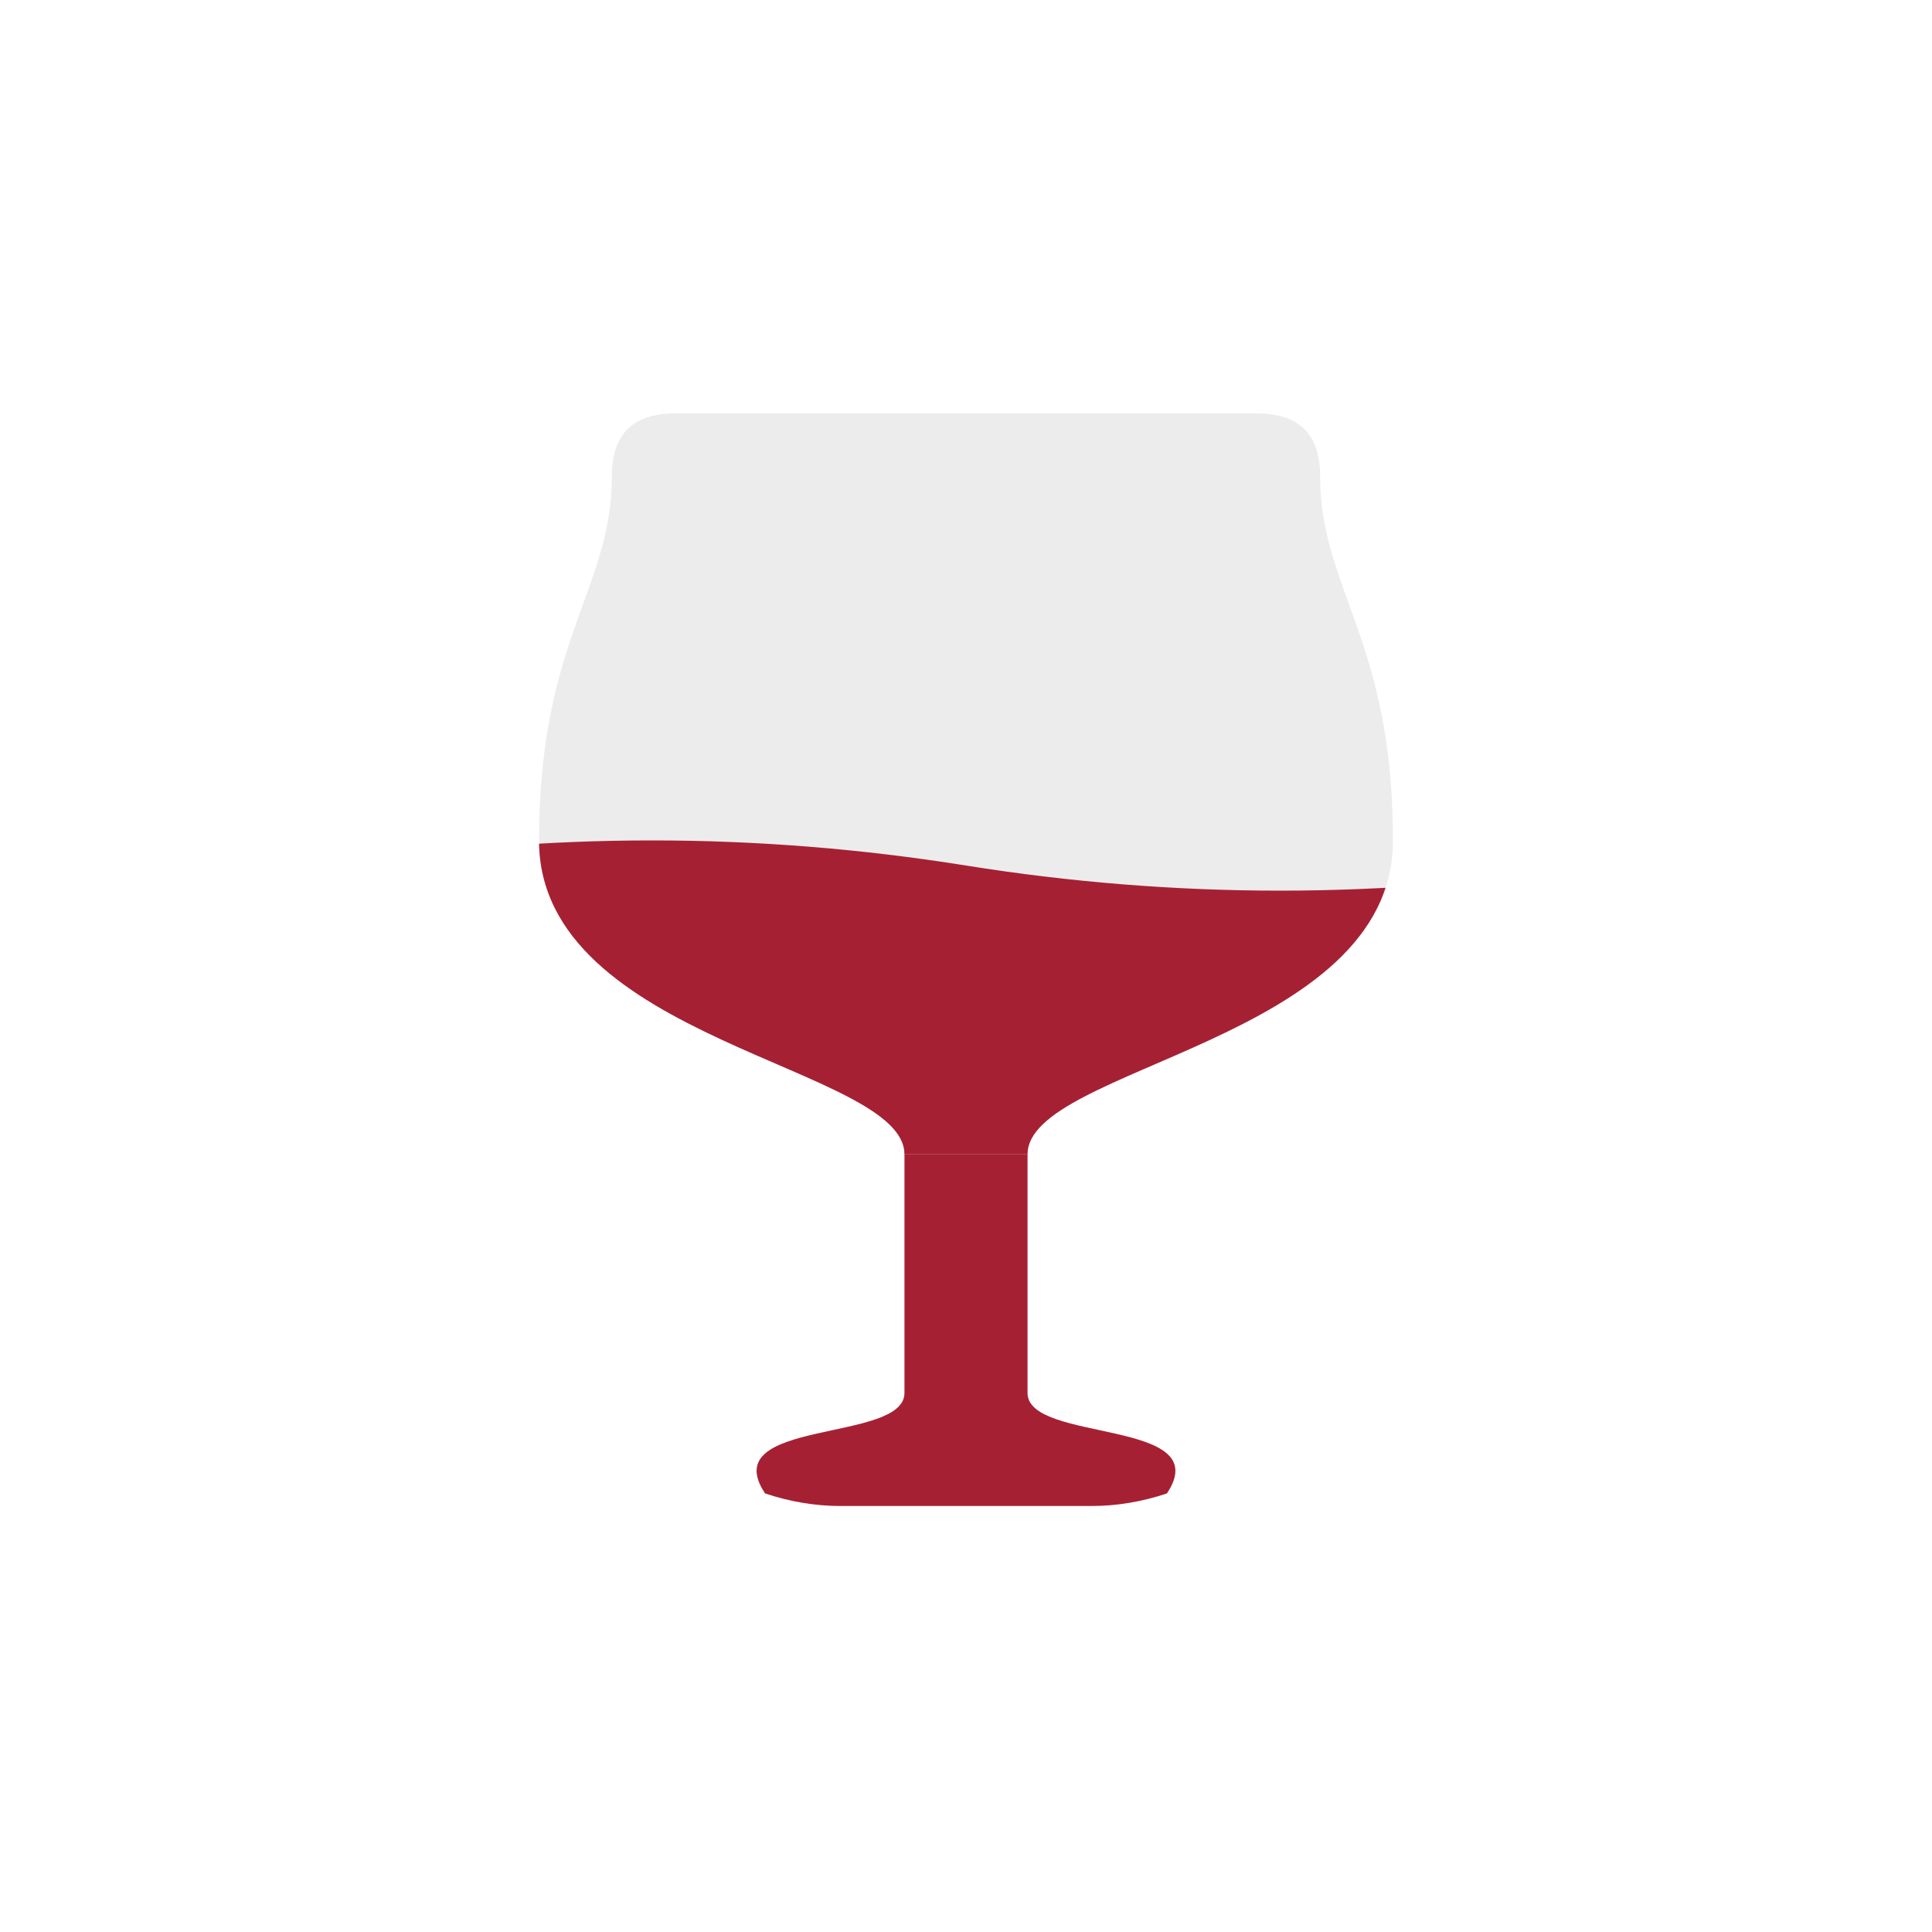
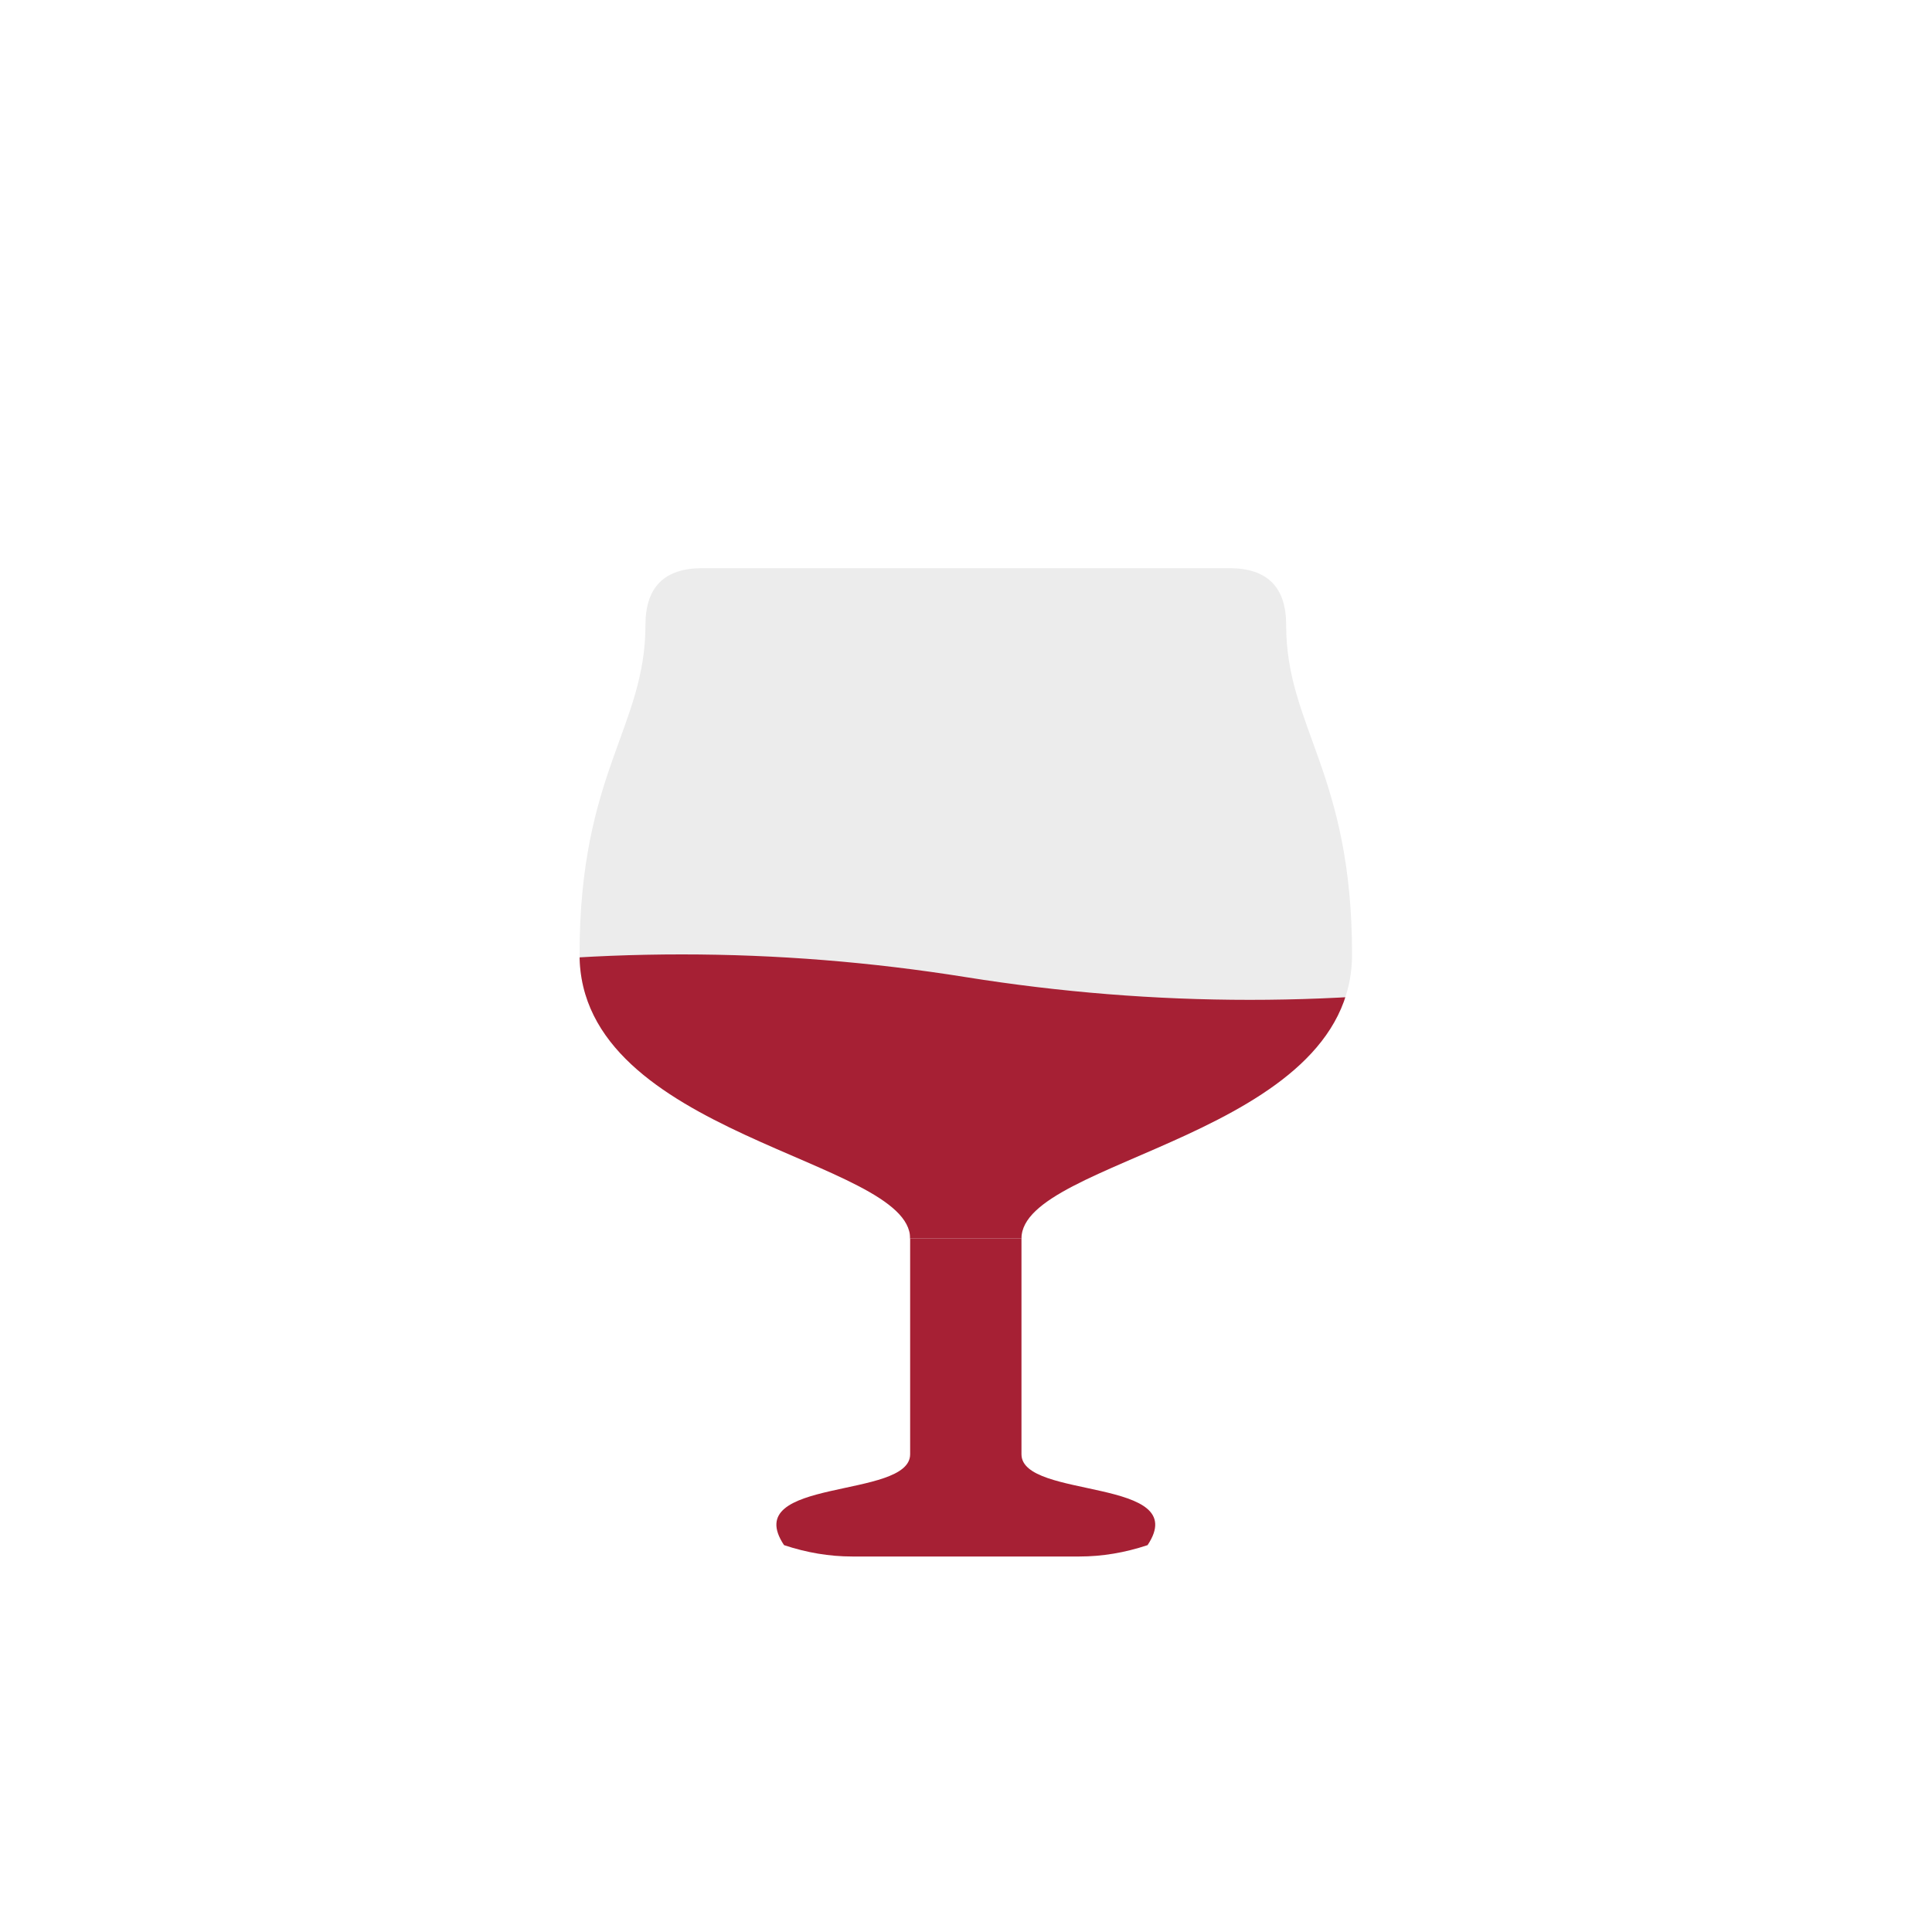
<svg xmlns="http://www.w3.org/2000/svg" viewBox="0 0 100 100">
-   <g transform="translate(17.5 17.5) scale(0.65)">
+   <g transform="translate(20.59 25.88) scale(0.588)">
    <defs>
      <clipPath id="wbc">
        <path d="M26.8 6 L73.2 6 Q78.2 6 78.2 11 C78.2 20 84 24 84 40 C84 56 54.9 58 54.9 65 L45.1 65 C45.1 58 16 56 16 40 C16 24 21.8 20 21.8 11 Q21.8 6 26.8 6 Z" />
      </clipPath>
    </defs>
    <path d="M45.1 62 L54.9 62 L54.9 84 C54.9 88 70 86 66 92 Q63 93 60 93 L40 93 Q37 93 34 92 C30 86 45.1 88 45.1 84 Z" fill="#A62034" />
    <path d="M26.8 6 L73.2 6 Q78.2 6 78.2 11 C78.2 20 84 24 84 40 C84 56 54.9 58 54.9 65 L45.1 65 C45.1 58 16 56 16 40 C16 24 21.8 20 21.8 11 Q21.8 6 26.8 6 Z" fill="#ECECEC" />
    <path d="M0 42 Q25 38 50 42 Q75 46 100 42 L100 100 L0 100 Z" fill="#A62034" clip-path="url(#wbc)" />
  </g>
</svg>
